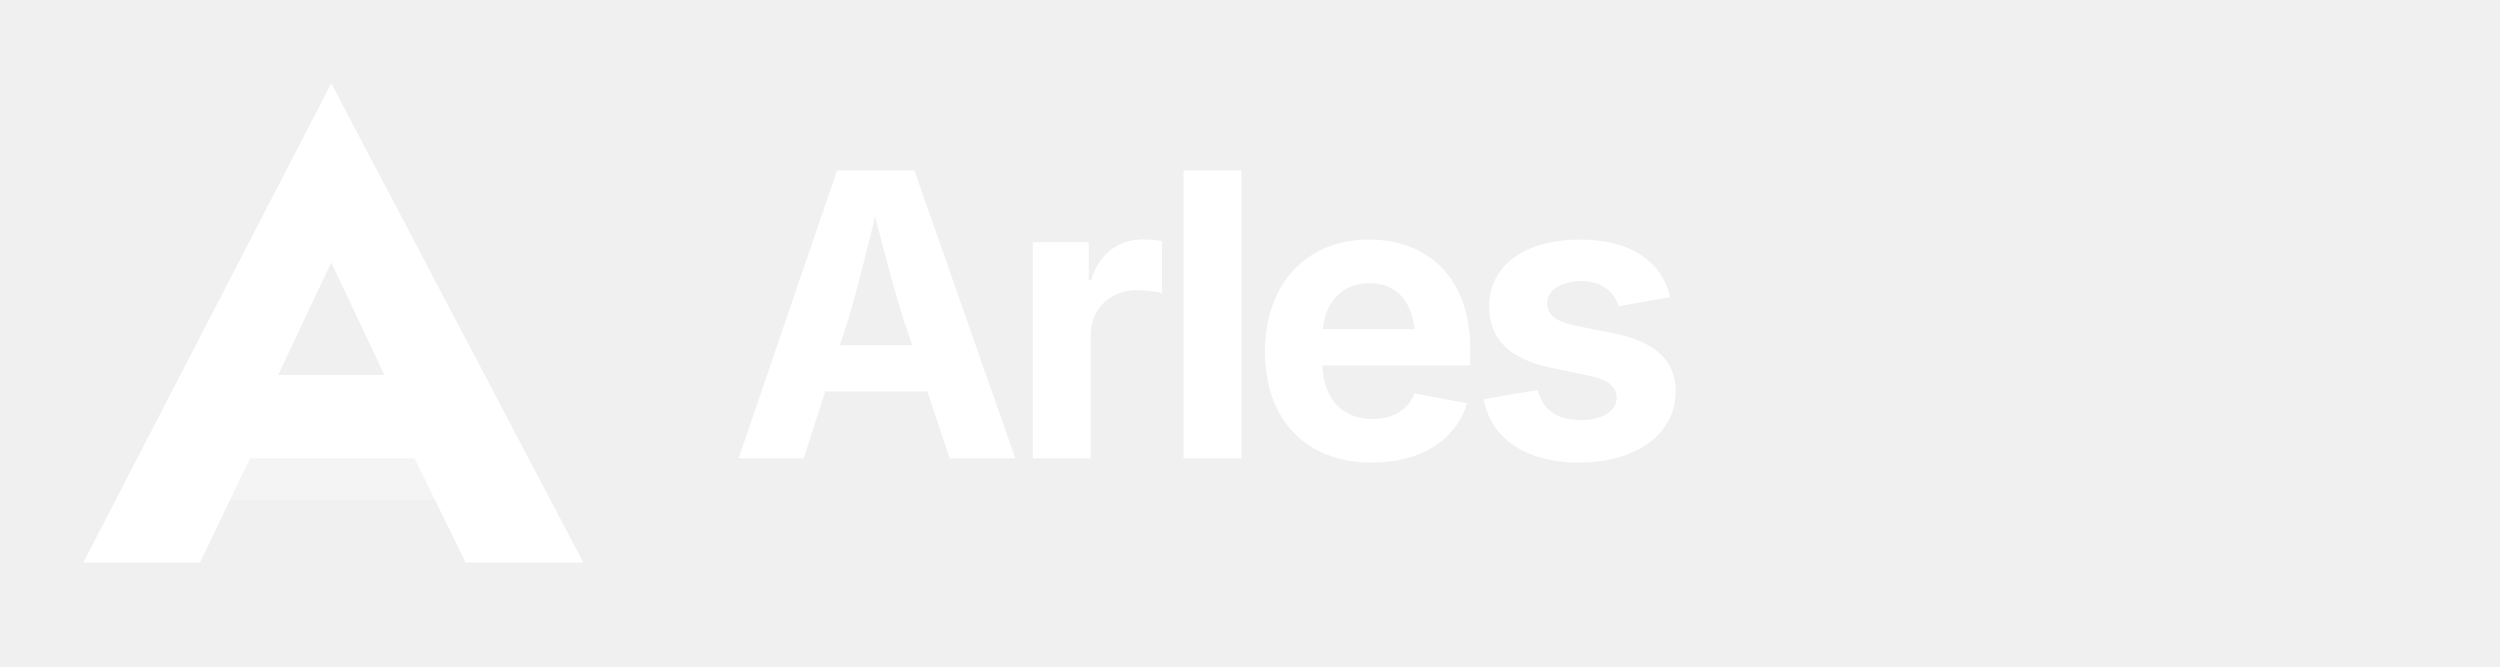
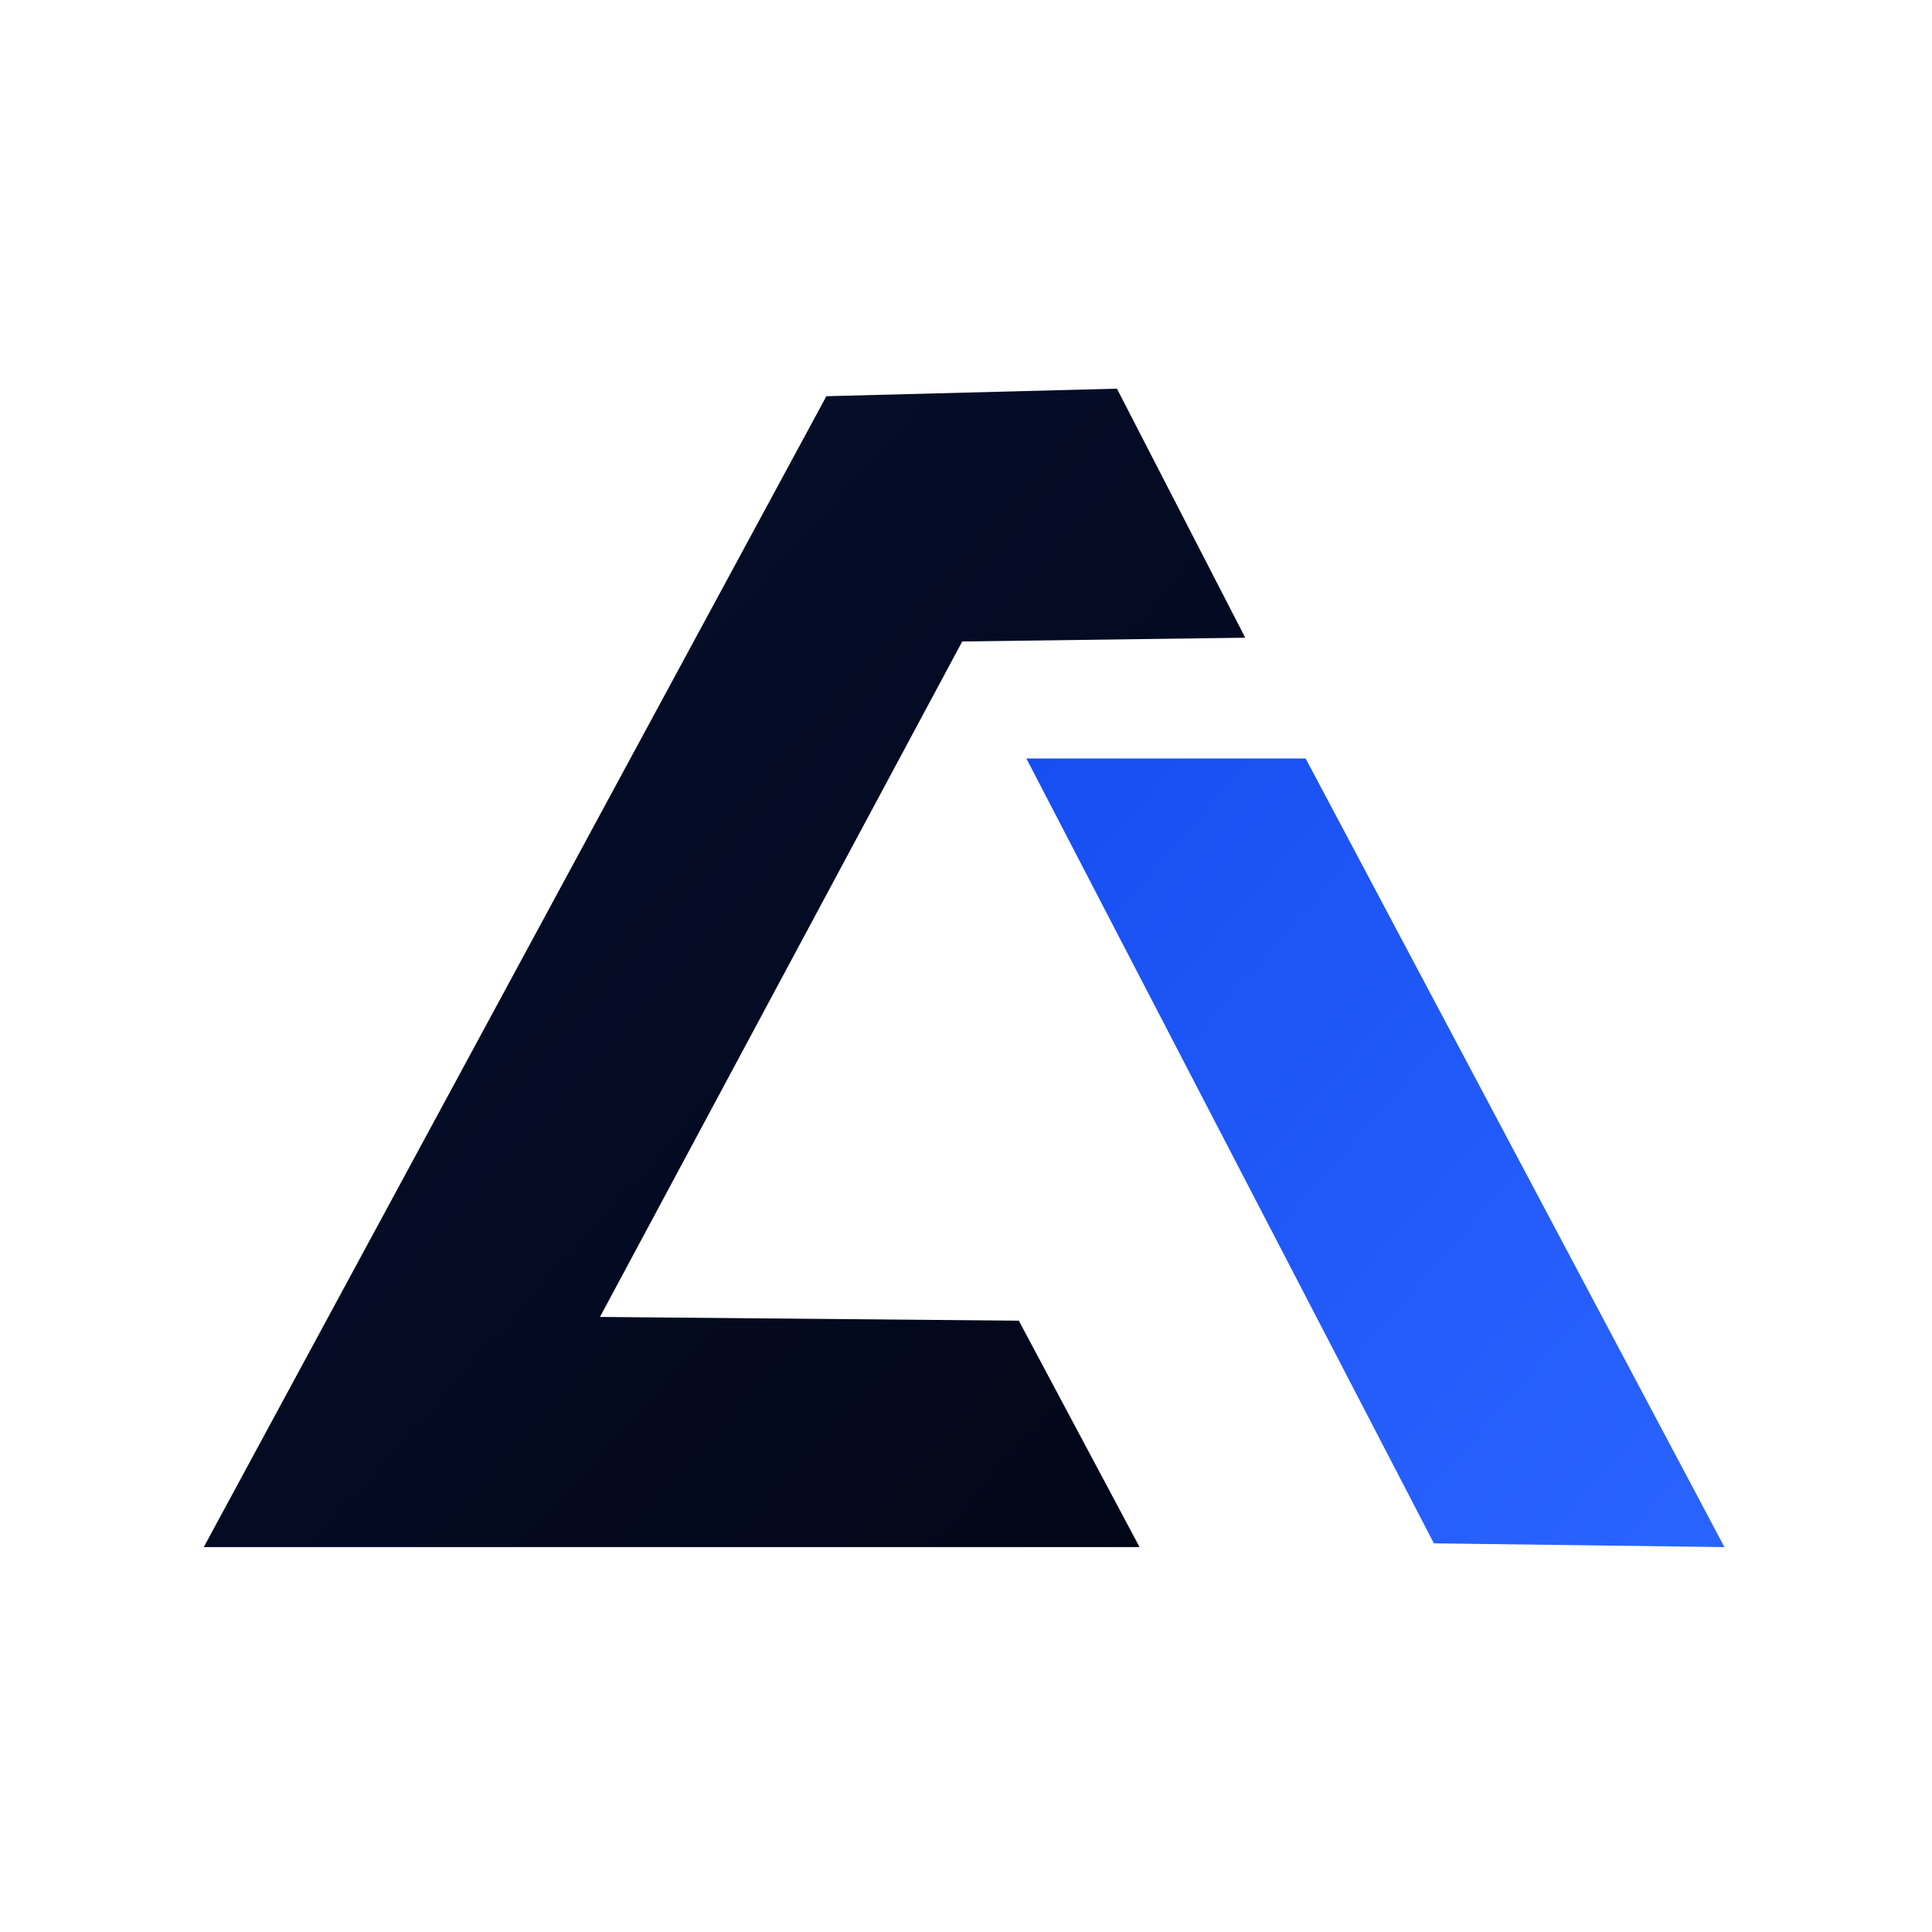
- <svg xmlns="http://www.w3.org/2000/svg" viewBox="0 0 240 64" role="img" aria-labelledby="title">
-   <g fill="#FFFFFF">
-     <path d="M31.8 8 8 54h11.2l4.8-10h15.8l4.9 10H56L31.8 8Zm0 17.2L36.9 36H26.7l5.1-10.8Z" />
-     <path d="M25.2 40h13.3l3.9 8H21.3l3.9-8Z" opacity=".28" />
-     <text x="70" y="44" font-family="Inter, ui-sans-serif, system-ui, -apple-system, BlinkMacSystemFont, 'Segoe UI', sans-serif" font-size="38" font-weight="700" letter-spacing="-1.6">Arles</text>
-   </g>
+ <svg xmlns="http://www.w3.org/2000/svg" viewBox="0 0 512 512" role="img" aria-labelledby="title">
+   <defs>
+     <linearGradient id="dark" x1="0" y1="0" x2="1" y2="1">
+       <stop offset="0" stop-color="#07102f" />
+       <stop offset="1" stop-color="#020617" />
+     </linearGradient>
+     <linearGradient id="blue" x1="0" y1="0" x2="1" y2="1">
+       <stop offset="0" stop-color="#174ef2" />
+       <stop offset="1" stop-color="#2a64ff" />
+     </linearGradient>
+   </defs>
+   <rect width="512" height="512" fill="#ffffff" />
+   <path fill="url(#dark)" d="M296 103 219 105 54 410 302 410 270 350 159 349 255 170 330 169Z" />
+   <path fill="url(#blue)" d="M272 201 380 409 457 410 346 201Z" />
</svg>
